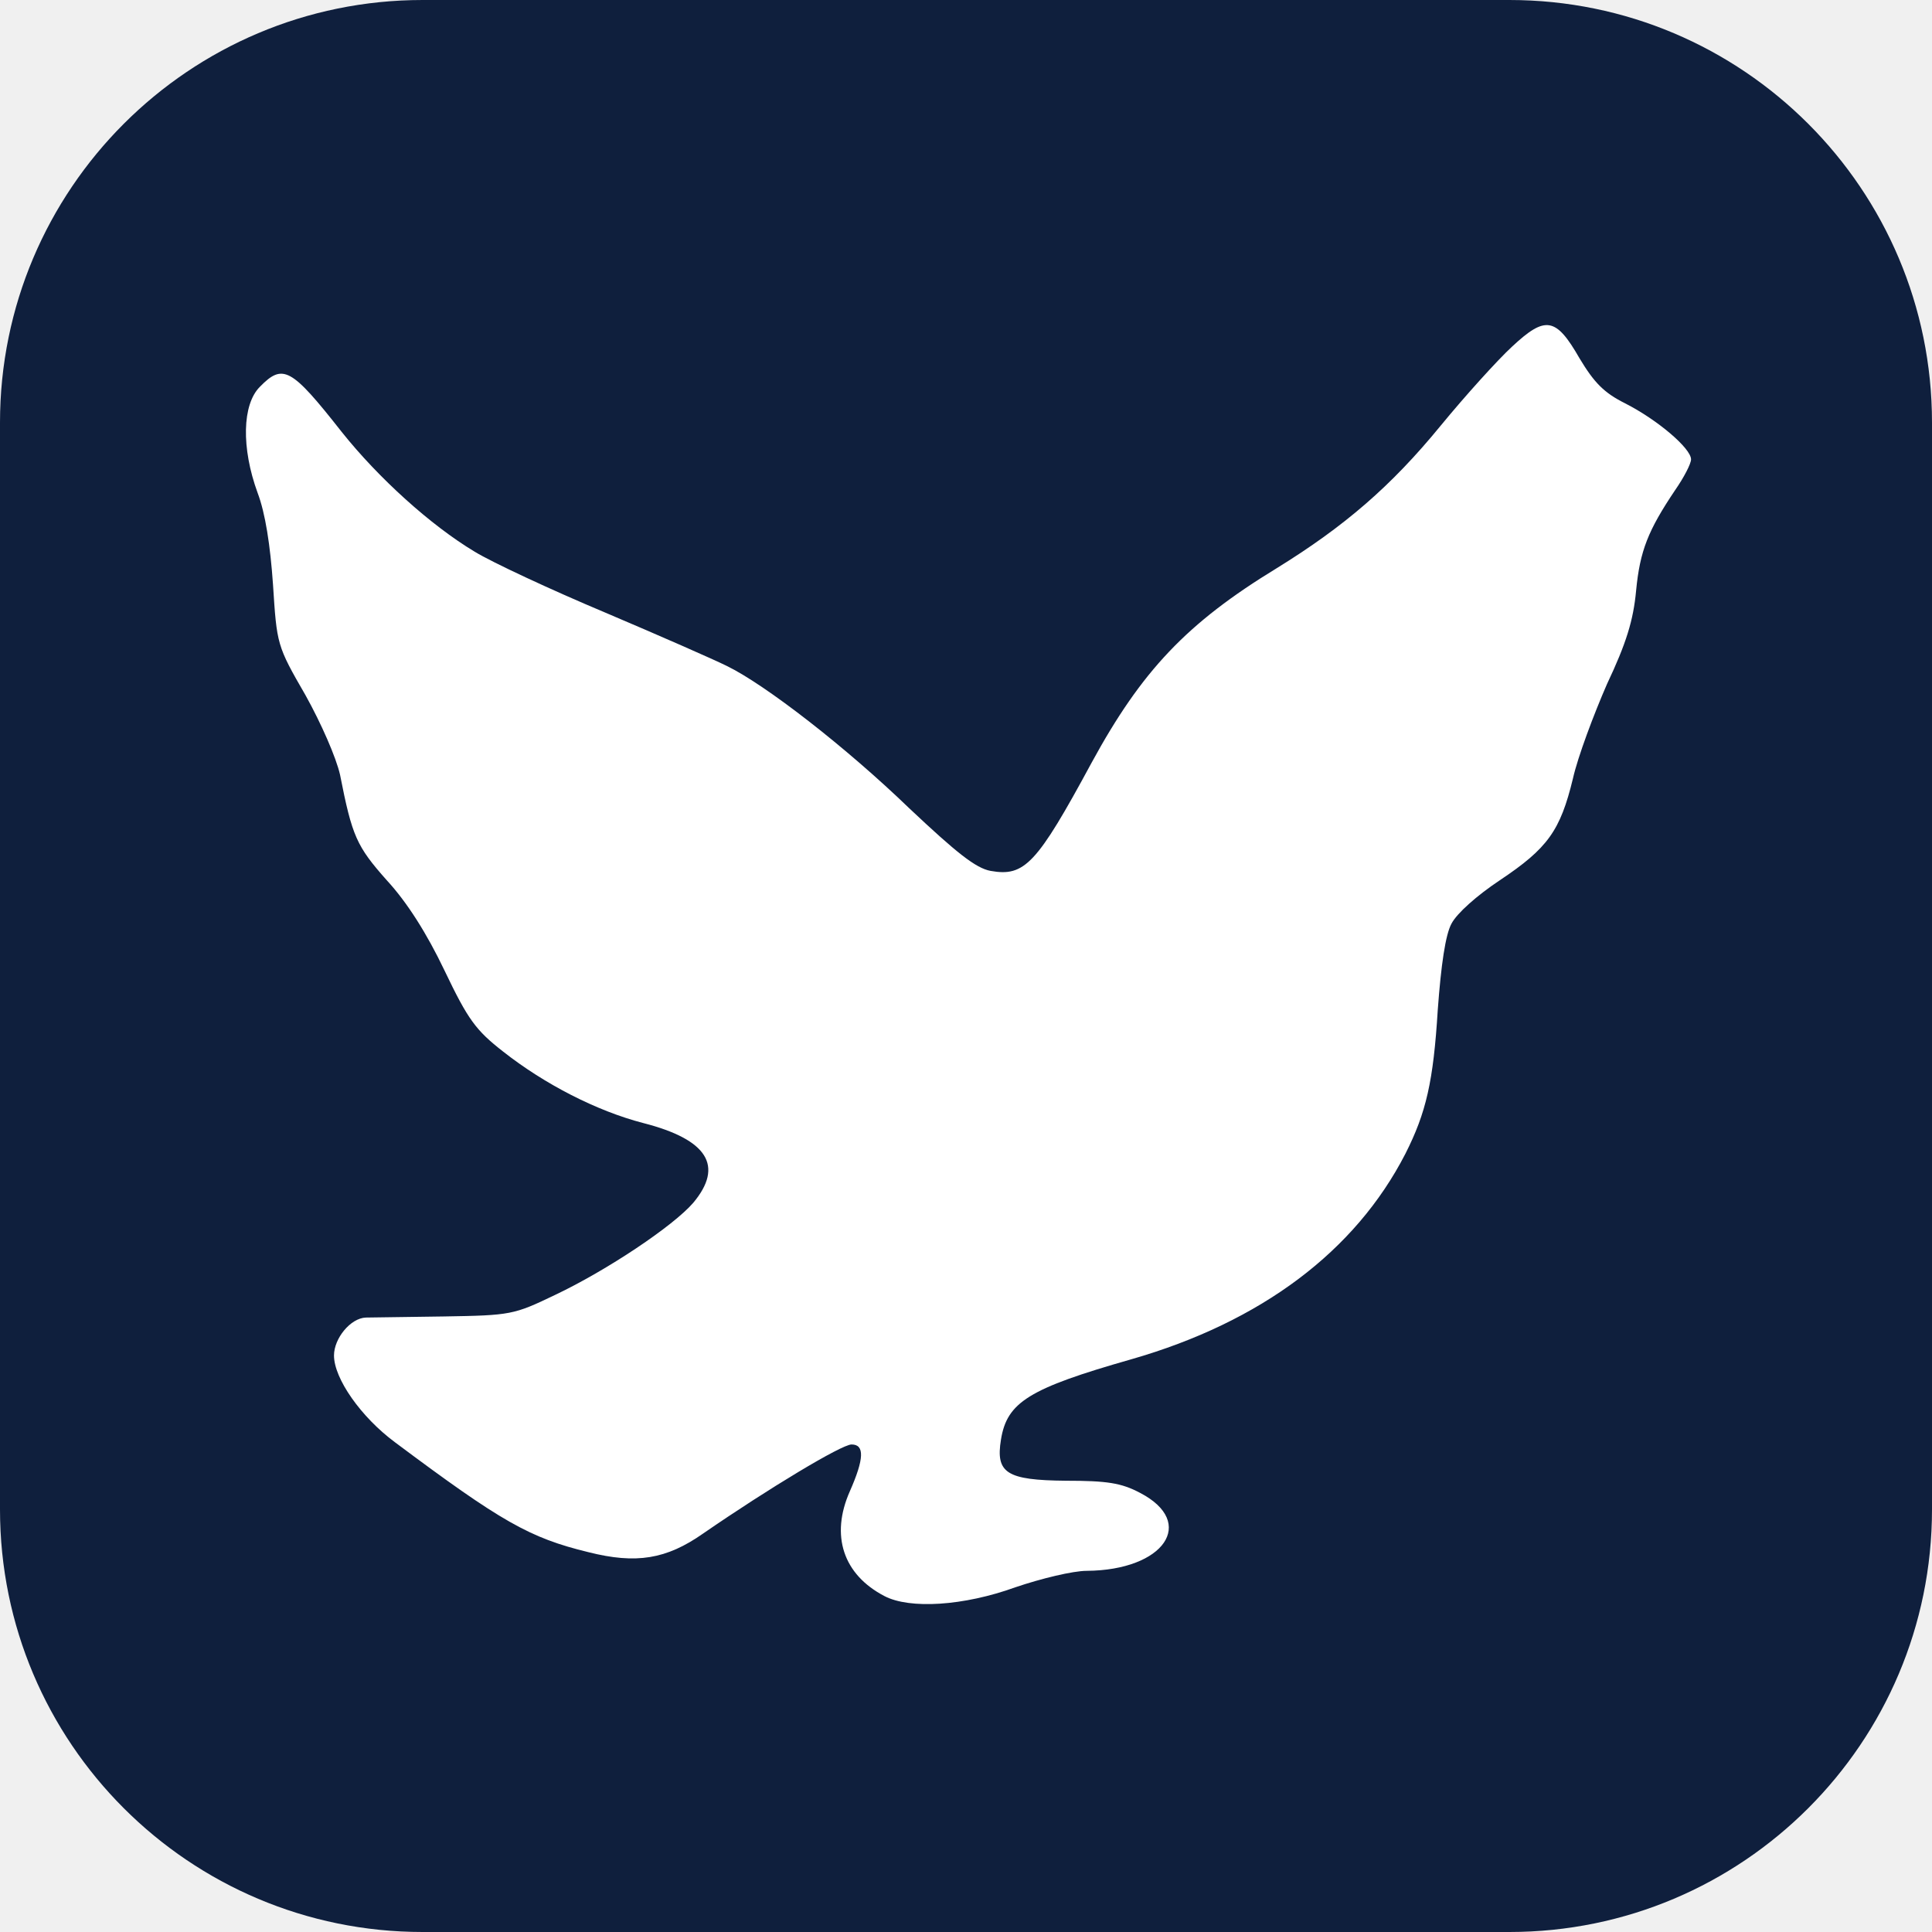
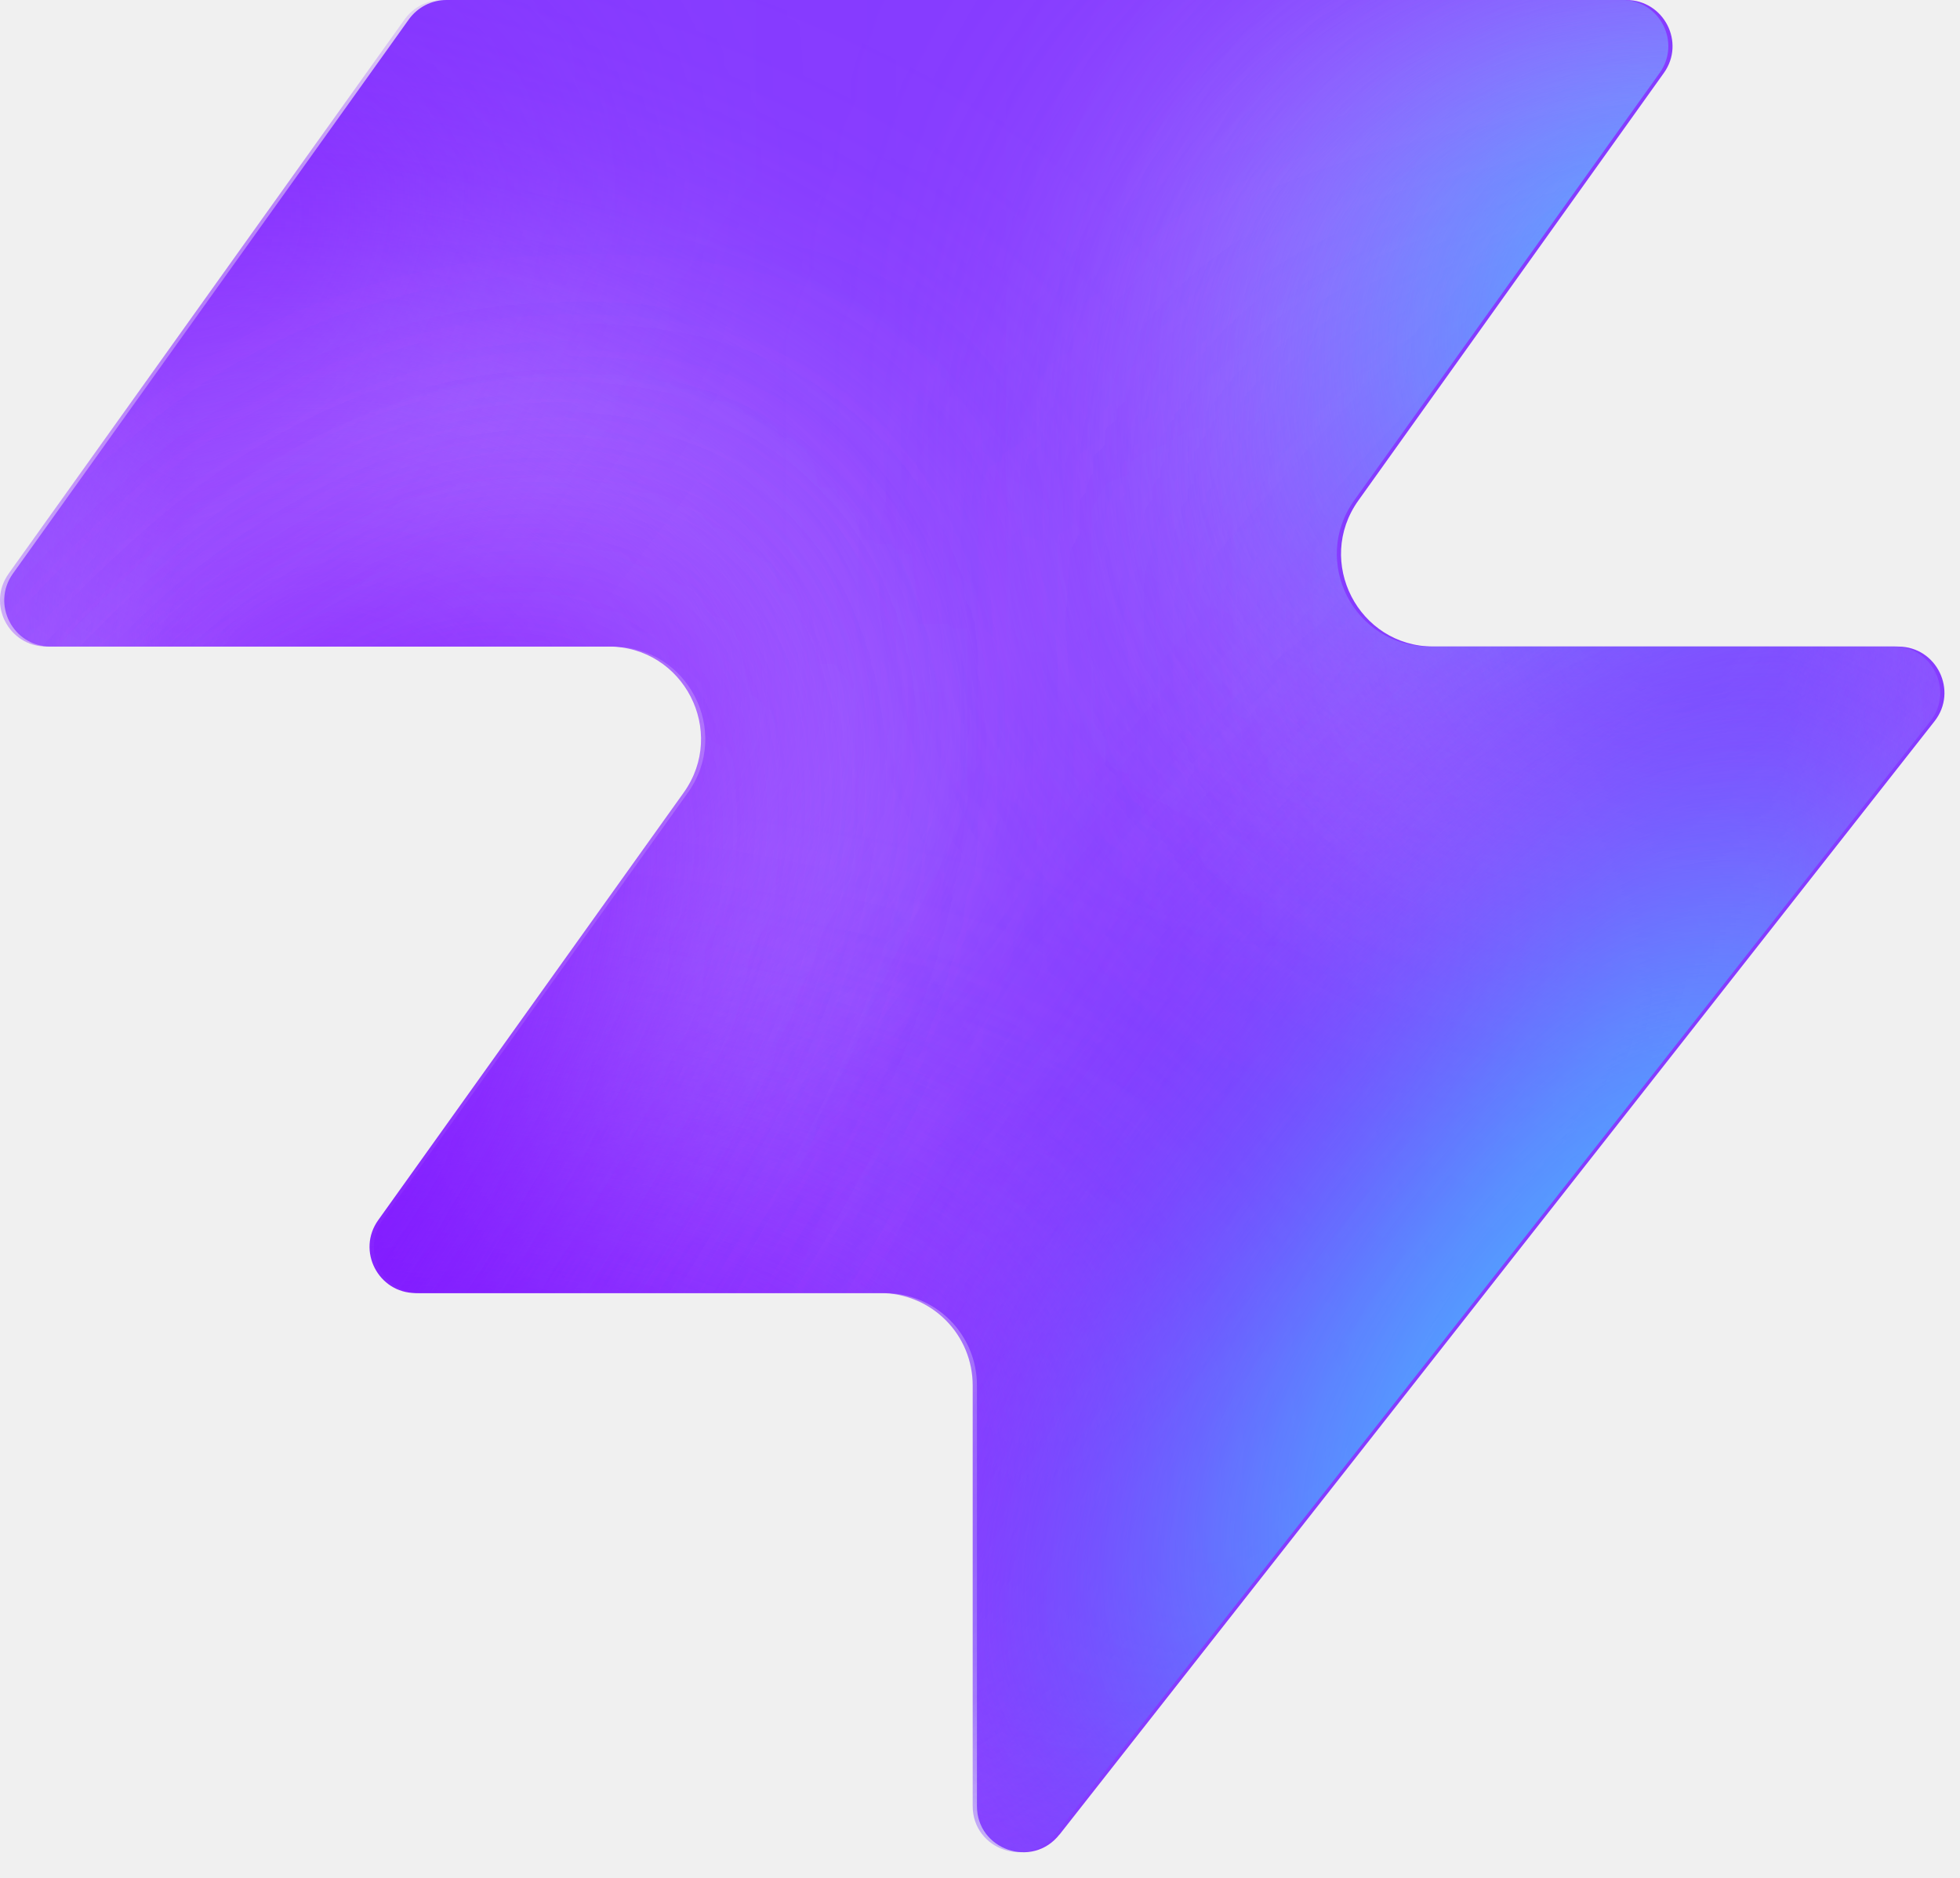
- <svg xmlns="http://www.w3.org/2000/svg" viewBox="0 0 64 64">
-   <rect width="64" height="64" rx="14" fill="#0f1f3d" />
-   <g transform="translate(-16.6,-2.2) scale(0.182)">
-     <g transform="translate(0,340) scale(0.1,-0.1)" fill="#ffffff">
-       <path d="M3664 2648 c-26 -24 -84 -88 -130 -144 -90 -110 -175 -183 -298 -259 -164 -100 -246 -187 -337 -354 -100 -185 -122 -208 -184 -197 -27 5 -62 33 -148 114 -115 111 -262 225 -332 259 -22 11 -122 55 -221 97 -100 42 -207 92 -238 111 -80 48 -175 134 -242 218 -92 117 -107 125 -149 82 -32 -32 -34 -111 -4 -193 14 -37 23 -95 28 -167 7 -109 7 -111 59 -201 29 -52 56 -114 63 -145 22 -112 30 -130 85 -192 37 -40 73 -97 105 -164 43 -90 57 -109 107 -148 75 -59 170 -108 255 -130 117 -30 147 -78 91 -145 -36 -42 -157 -123 -252 -168 -75 -36 -80 -37 -202 -39 -69 -1 -133 -2 -142 -2 -28 -1 -58 -38 -58 -69 0 -42 49 -112 111 -158 194 -145 245 -174 352 -200 87 -22 142 -13 209 34 119 82 252 162 270 162 24 0 23 -26 -3 -85 -36 -81 -12 -152 63 -191 46 -24 144 -18 238 16 47 16 105 30 130 30 141 1 201 88 97 142 -34 18 -60 22 -135 22 -108 1 -128 14 -118 75 11 68 51 93 237 146 237 68 408 197 499 374 38 75 51 132 59 262 6 82 14 137 25 157 10 19 46 51 88 79 87 58 110 90 133 185 9 40 38 117 62 172 35 74 48 116 53 170 7 73 22 110 71 183 16 23 29 48 29 56 0 20 -61 72 -120 102 -38 19 -56 37 -83 82 -43 75 -62 78 -123 21z" />
+ <svg xmlns="http://www.w3.org/2000/svg" width="48" height="46" fill="none" viewBox="0 0 48 46">
+   <path fill="#863bff" d="M25.946 44.938c-.664.845-2.021.375-2.021-.698V33.937a2.26 2.26 0 0 0-2.262-2.262H10.287c-.92 0-1.456-1.04-.92-1.788l7.48-10.471c1.07-1.497 0-3.578-1.842-3.578H1.237c-.92 0-1.456-1.04-.92-1.788L10.013.474c.214-.297.556-.474.92-.474h28.894c.92 0 1.456 1.04.92 1.788l-7.48 10.471c-1.07 1.498 0 3.579 1.842 3.579h11.377c.943 0 1.473 1.088.89 1.83L25.947 44.94z" style="fill:#863bff;fill:color(display-p3 .525 .23 1);fill-opacity:1" />
+   <mask id="a" width="48" height="46" x="0" y="0" maskUnits="userSpaceOnUse" style="mask-type:alpha">
+     <path fill="#000" d="M25.842 44.938c-.664.844-2.021.375-2.021-.698V33.937a2.26 2.26 0 0 0-2.262-2.262H10.183c-.92 0-1.456-1.04-.92-1.788l7.48-10.471c1.07-1.498 0-3.579-1.842-3.579H1.133c-.92 0-1.456-1.04-.92-1.787L9.91.473c.214-.297.556-.474.92-.474h28.894c.92 0 1.456 1.04.92 1.788l-7.48 10.471c-1.07 1.498 0 3.578 1.842 3.578h11.377c.943 0 1.473 1.088.89 1.832L25.843 44.94z" style="fill:#000;fill-opacity:1" />
+   </mask>
+   <g mask="url(#a)">
+     <g filter="url(#b)">
+       <ellipse cx="5.508" cy="14.704" fill="#ede6ff" rx="5.508" ry="14.704" style="fill:#ede6ff;fill:color(display-p3 .927 .903 1);fill-opacity:1" transform="matrix(.00324 1 1 -.00324 -4.47 31.516)" />
+     </g>
+     <g filter="url(#c)">
+       <ellipse cx="10.399" cy="29.851" fill="#ede6ff" rx="10.399" ry="29.851" style="fill:#ede6ff;fill:color(display-p3 .927 .903 1);fill-opacity:1" transform="matrix(.00324 1 1 -.00324 -39.328 7.883)" />
+     </g>
+     <g filter="url(#d)">
+       <ellipse cx="5.508" cy="30.487" fill="#7e14ff" rx="5.508" ry="30.487" style="fill:#7e14ff;fill:color(display-p3 .492 .077 1);fill-opacity:1" transform="rotate(89.814 -25.913 -14.639)scale(1 -1)" />
+     </g>
+     <g filter="url(#e)">
+       <ellipse cx="5.508" cy="30.599" fill="#7e14ff" rx="5.508" ry="30.599" style="fill:#7e14ff;fill:color(display-p3 .492 .077 1);fill-opacity:1" transform="rotate(89.814 -32.644 -3.334)scale(1 -1)" />
+     </g>
+     <g filter="url(#f)">
+       <ellipse cx="5.508" cy="30.599" fill="#7e14ff" rx="5.508" ry="30.599" style="fill:#7e14ff;fill:color(display-p3 .492 .077 1);fill-opacity:1" transform="matrix(.00324 1 1 -.00324 -34.34 30.47)" />
+     </g>
+     <g filter="url(#g)">
+       <ellipse cx="14.072" cy="22.078" fill="#ede6ff" rx="14.072" ry="22.078" style="fill:#ede6ff;fill:color(display-p3 .927 .903 1);fill-opacity:1" transform="rotate(93.35 24.506 48.493)scale(-1 1)" />
+     </g>
+     <g filter="url(#h)">
+       <ellipse cx="3.47" cy="21.501" fill="#7e14ff" rx="3.47" ry="21.501" style="fill:#7e14ff;fill:color(display-p3 .492 .077 1);fill-opacity:1" transform="rotate(89.009 28.708 47.59)scale(-1 1)" />
+     </g>
+     <g filter="url(#i)">
+       <ellipse cx="3.47" cy="21.501" fill="#7e14ff" rx="3.47" ry="21.501" style="fill:#7e14ff;fill:color(display-p3 .492 .077 1);fill-opacity:1" transform="rotate(89.009 28.708 47.59)scale(-1 1)" />
+     </g>
+     <g filter="url(#j)">
+       <ellipse cx=".387" cy="8.972" fill="#7e14ff" rx="4.407" ry="29.108" style="fill:#7e14ff;fill:color(display-p3 .492 .077 1);fill-opacity:1" transform="rotate(39.51 .387 8.972)" />
+     </g>
+     <g filter="url(#k)">
+       <ellipse cx="47.523" cy="-6.092" fill="#7e14ff" rx="4.407" ry="29.108" style="fill:#7e14ff;fill:color(display-p3 .492 .077 1);fill-opacity:1" transform="rotate(37.892 47.523 -6.092)" />
+     </g>
+     <g filter="url(#l)">
+       <ellipse cx="41.412" cy="6.333" fill="#47bfff" rx="5.971" ry="9.665" style="fill:#47bfff;fill:color(display-p3 .28 .748 1);fill-opacity:1" transform="rotate(37.892 41.412 6.333)" />
+     </g>
+     <g filter="url(#m)">
+       <ellipse cx="-1.879" cy="38.332" fill="#7e14ff" rx="4.407" ry="29.108" style="fill:#7e14ff;fill:color(display-p3 .492 .077 1);fill-opacity:1" transform="rotate(37.892 -1.88 38.332)" />
+     </g>
+     <g filter="url(#n)">
+       <ellipse cx="-1.879" cy="38.332" fill="#7e14ff" rx="4.407" ry="29.108" style="fill:#7e14ff;fill:color(display-p3 .492 .077 1);fill-opacity:1" transform="rotate(37.892 -1.88 38.332)" />
+     </g>
+     <g filter="url(#o)">
+       <ellipse cx="35.651" cy="29.907" fill="#7e14ff" rx="4.407" ry="29.108" style="fill:#7e14ff;fill:color(display-p3 .492 .077 1);fill-opacity:1" transform="rotate(37.892 35.651 29.907)" />
+     </g>
+     <g filter="url(#p)">
+       <ellipse cx="38.418" cy="32.4" fill="#47bfff" rx="5.971" ry="15.297" style="fill:#47bfff;fill:color(display-p3 .28 .748 1);fill-opacity:1" transform="rotate(37.892 38.418 32.4)" />
    </g>
  </g>
+   <defs>
+     <filter id="b" width="60.045" height="41.654" x="-19.77" y="16.149" color-interpolation-filters="sRGB" filterUnits="userSpaceOnUse">
+       <feFlood flood-opacity="0" result="BackgroundImageFix" />
+       <feBlend in="SourceGraphic" in2="BackgroundImageFix" result="shape" />
+       <feGaussianBlur result="effect1_foregroundBlur_2002_17158" stdDeviation="7.659" />
+     </filter>
+     <filter id="c" width="90.34" height="51.437" x="-54.613" y="-7.533" color-interpolation-filters="sRGB" filterUnits="userSpaceOnUse">
+       <feFlood flood-opacity="0" result="BackgroundImageFix" />
+       <feBlend in="SourceGraphic" in2="BackgroundImageFix" result="shape" />
+       <feGaussianBlur result="effect1_foregroundBlur_2002_17158" stdDeviation="7.659" />
+     </filter>
+     <filter id="d" width="79.355" height="29.4" x="-49.64" y="2.03" color-interpolation-filters="sRGB" filterUnits="userSpaceOnUse">
+       <feFlood flood-opacity="0" result="BackgroundImageFix" />
+       <feBlend in="SourceGraphic" in2="BackgroundImageFix" result="shape" />
+       <feGaussianBlur result="effect1_foregroundBlur_2002_17158" stdDeviation="4.596" />
+     </filter>
+     <filter id="e" width="79.579" height="29.4" x="-45.045" y="20.029" color-interpolation-filters="sRGB" filterUnits="userSpaceOnUse">
+       <feFlood flood-opacity="0" result="BackgroundImageFix" />
+       <feBlend in="SourceGraphic" in2="BackgroundImageFix" result="shape" />
+       <feGaussianBlur result="effect1_foregroundBlur_2002_17158" stdDeviation="4.596" />
+     </filter>
+     <filter id="f" width="79.579" height="29.4" x="-43.513" y="21.178" color-interpolation-filters="sRGB" filterUnits="userSpaceOnUse">
+       <feFlood flood-opacity="0" result="BackgroundImageFix" />
+       <feBlend in="SourceGraphic" in2="BackgroundImageFix" result="shape" />
+       <feGaussianBlur result="effect1_foregroundBlur_2002_17158" stdDeviation="4.596" />
+     </filter>
+     <filter id="g" width="74.749" height="58.852" x="15.756" y="-17.901" color-interpolation-filters="sRGB" filterUnits="userSpaceOnUse">
+       <feFlood flood-opacity="0" result="BackgroundImageFix" />
+       <feBlend in="SourceGraphic" in2="BackgroundImageFix" result="shape" />
+       <feGaussianBlur result="effect1_foregroundBlur_2002_17158" stdDeviation="7.659" />
+     </filter>
+     <filter id="h" width="61.377" height="25.362" x="23.548" y="2.284" color-interpolation-filters="sRGB" filterUnits="userSpaceOnUse">
+       <feFlood flood-opacity="0" result="BackgroundImageFix" />
+       <feBlend in="SourceGraphic" in2="BackgroundImageFix" result="shape" />
+       <feGaussianBlur result="effect1_foregroundBlur_2002_17158" stdDeviation="4.596" />
+     </filter>
+     <filter id="i" width="61.377" height="25.362" x="23.548" y="2.284" color-interpolation-filters="sRGB" filterUnits="userSpaceOnUse">
+       <feFlood flood-opacity="0" result="BackgroundImageFix" />
+       <feBlend in="SourceGraphic" in2="BackgroundImageFix" result="shape" />
+       <feGaussianBlur result="effect1_foregroundBlur_2002_17158" stdDeviation="4.596" />
+     </filter>
+     <filter id="j" width="56.045" height="63.649" x="-27.636" y="-22.853" color-interpolation-filters="sRGB" filterUnits="userSpaceOnUse">
+       <feFlood flood-opacity="0" result="BackgroundImageFix" />
+       <feBlend in="SourceGraphic" in2="BackgroundImageFix" result="shape" />
+       <feGaussianBlur result="effect1_foregroundBlur_2002_17158" stdDeviation="4.596" />
+     </filter>
+     <filter id="k" width="54.814" height="64.646" x="20.116" y="-38.415" color-interpolation-filters="sRGB" filterUnits="userSpaceOnUse">
+       <feFlood flood-opacity="0" result="BackgroundImageFix" />
+       <feBlend in="SourceGraphic" in2="BackgroundImageFix" result="shape" />
+       <feGaussianBlur result="effect1_foregroundBlur_2002_17158" stdDeviation="4.596" />
+     </filter>
+     <filter id="l" width="33.541" height="35.313" x="24.641" y="-11.323" color-interpolation-filters="sRGB" filterUnits="userSpaceOnUse">
+       <feFlood flood-opacity="0" result="BackgroundImageFix" />
+       <feBlend in="SourceGraphic" in2="BackgroundImageFix" result="shape" />
+       <feGaussianBlur result="effect1_foregroundBlur_2002_17158" stdDeviation="4.596" />
+     </filter>
+     <filter id="m" width="54.814" height="64.646" x="-29.286" y="6.009" color-interpolation-filters="sRGB" filterUnits="userSpaceOnUse">
+       <feFlood flood-opacity="0" result="BackgroundImageFix" />
+       <feBlend in="SourceGraphic" in2="BackgroundImageFix" result="shape" />
+       <feGaussianBlur result="effect1_foregroundBlur_2002_17158" stdDeviation="4.596" />
+     </filter>
+     <filter id="n" width="54.814" height="64.646" x="-29.286" y="6.009" color-interpolation-filters="sRGB" filterUnits="userSpaceOnUse">
+       <feFlood flood-opacity="0" result="BackgroundImageFix" />
+       <feBlend in="SourceGraphic" in2="BackgroundImageFix" result="shape" />
+       <feGaussianBlur result="effect1_foregroundBlur_2002_17158" stdDeviation="4.596" />
+     </filter>
+     <filter id="o" width="54.814" height="64.646" x="8.244" y="-2.416" color-interpolation-filters="sRGB" filterUnits="userSpaceOnUse">
+       <feFlood flood-opacity="0" result="BackgroundImageFix" />
+       <feBlend in="SourceGraphic" in2="BackgroundImageFix" result="shape" />
+       <feGaussianBlur result="effect1_foregroundBlur_2002_17158" stdDeviation="4.596" />
+     </filter>
+     <filter id="p" width="39.409" height="43.623" x="18.713" y="10.588" color-interpolation-filters="sRGB" filterUnits="userSpaceOnUse">
+       <feFlood flood-opacity="0" result="BackgroundImageFix" />
+       <feBlend in="SourceGraphic" in2="BackgroundImageFix" result="shape" />
+       <feGaussianBlur result="effect1_foregroundBlur_2002_17158" stdDeviation="4.596" />
+     </filter>
+   </defs>
</svg>
